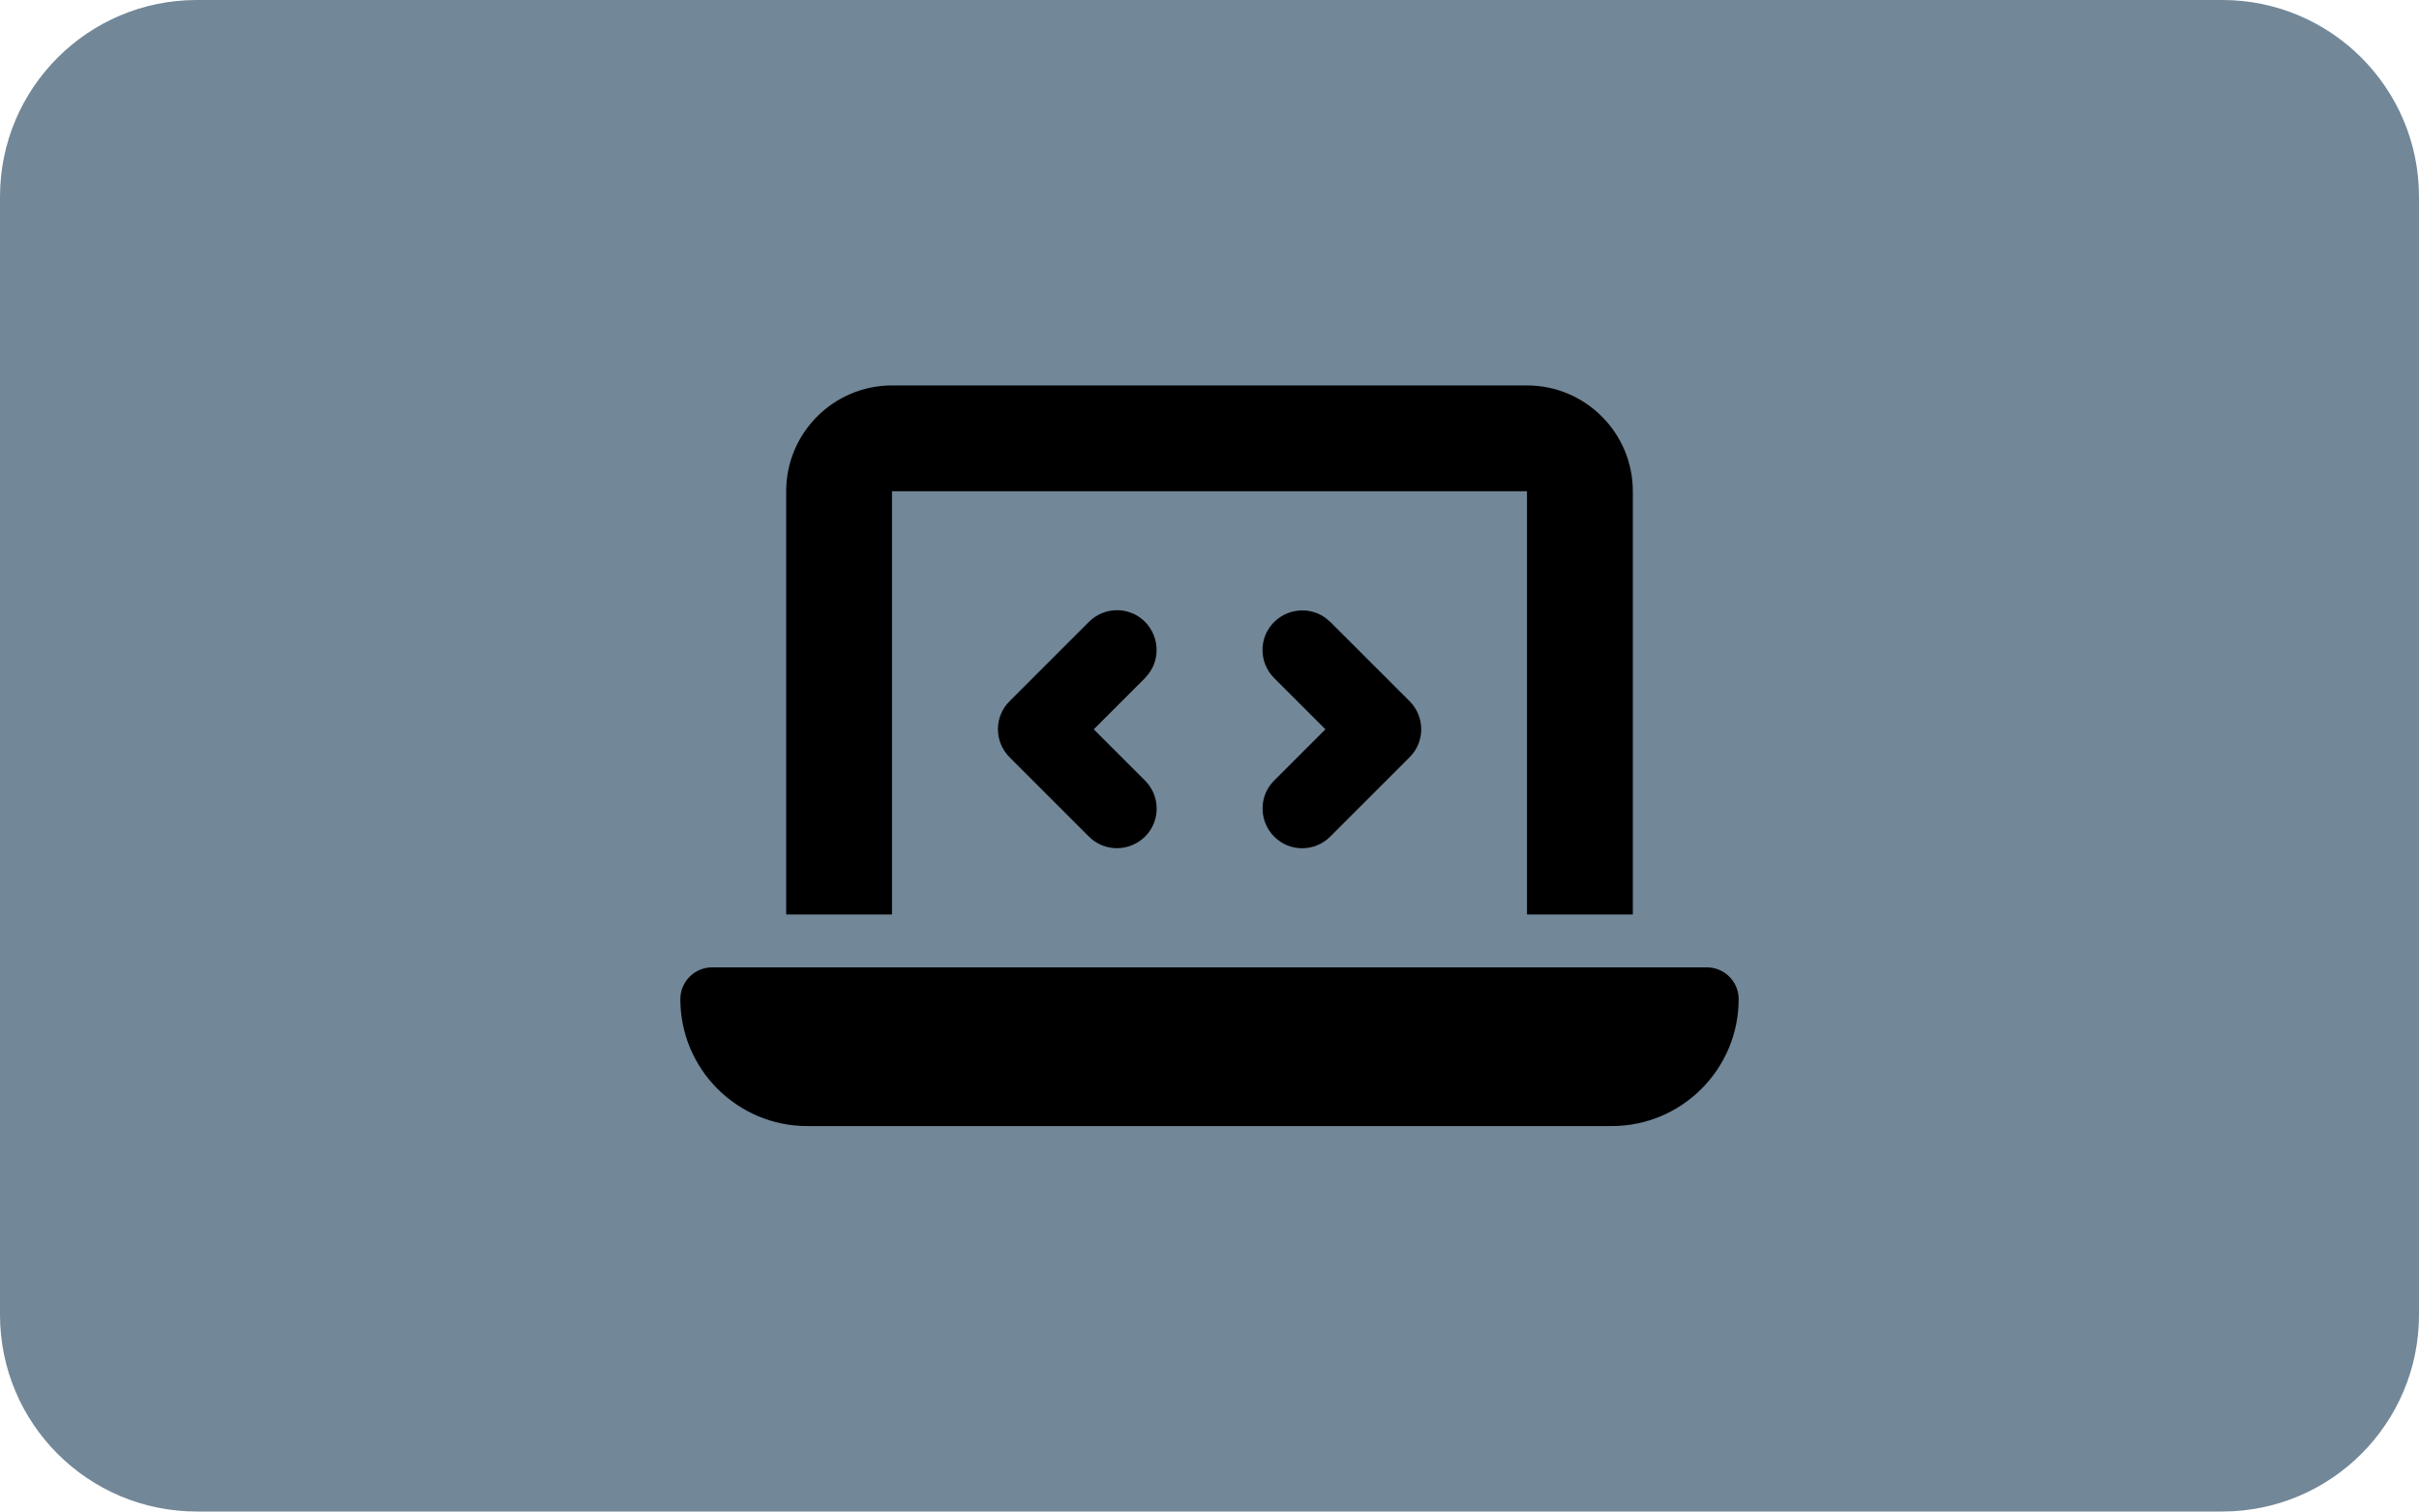
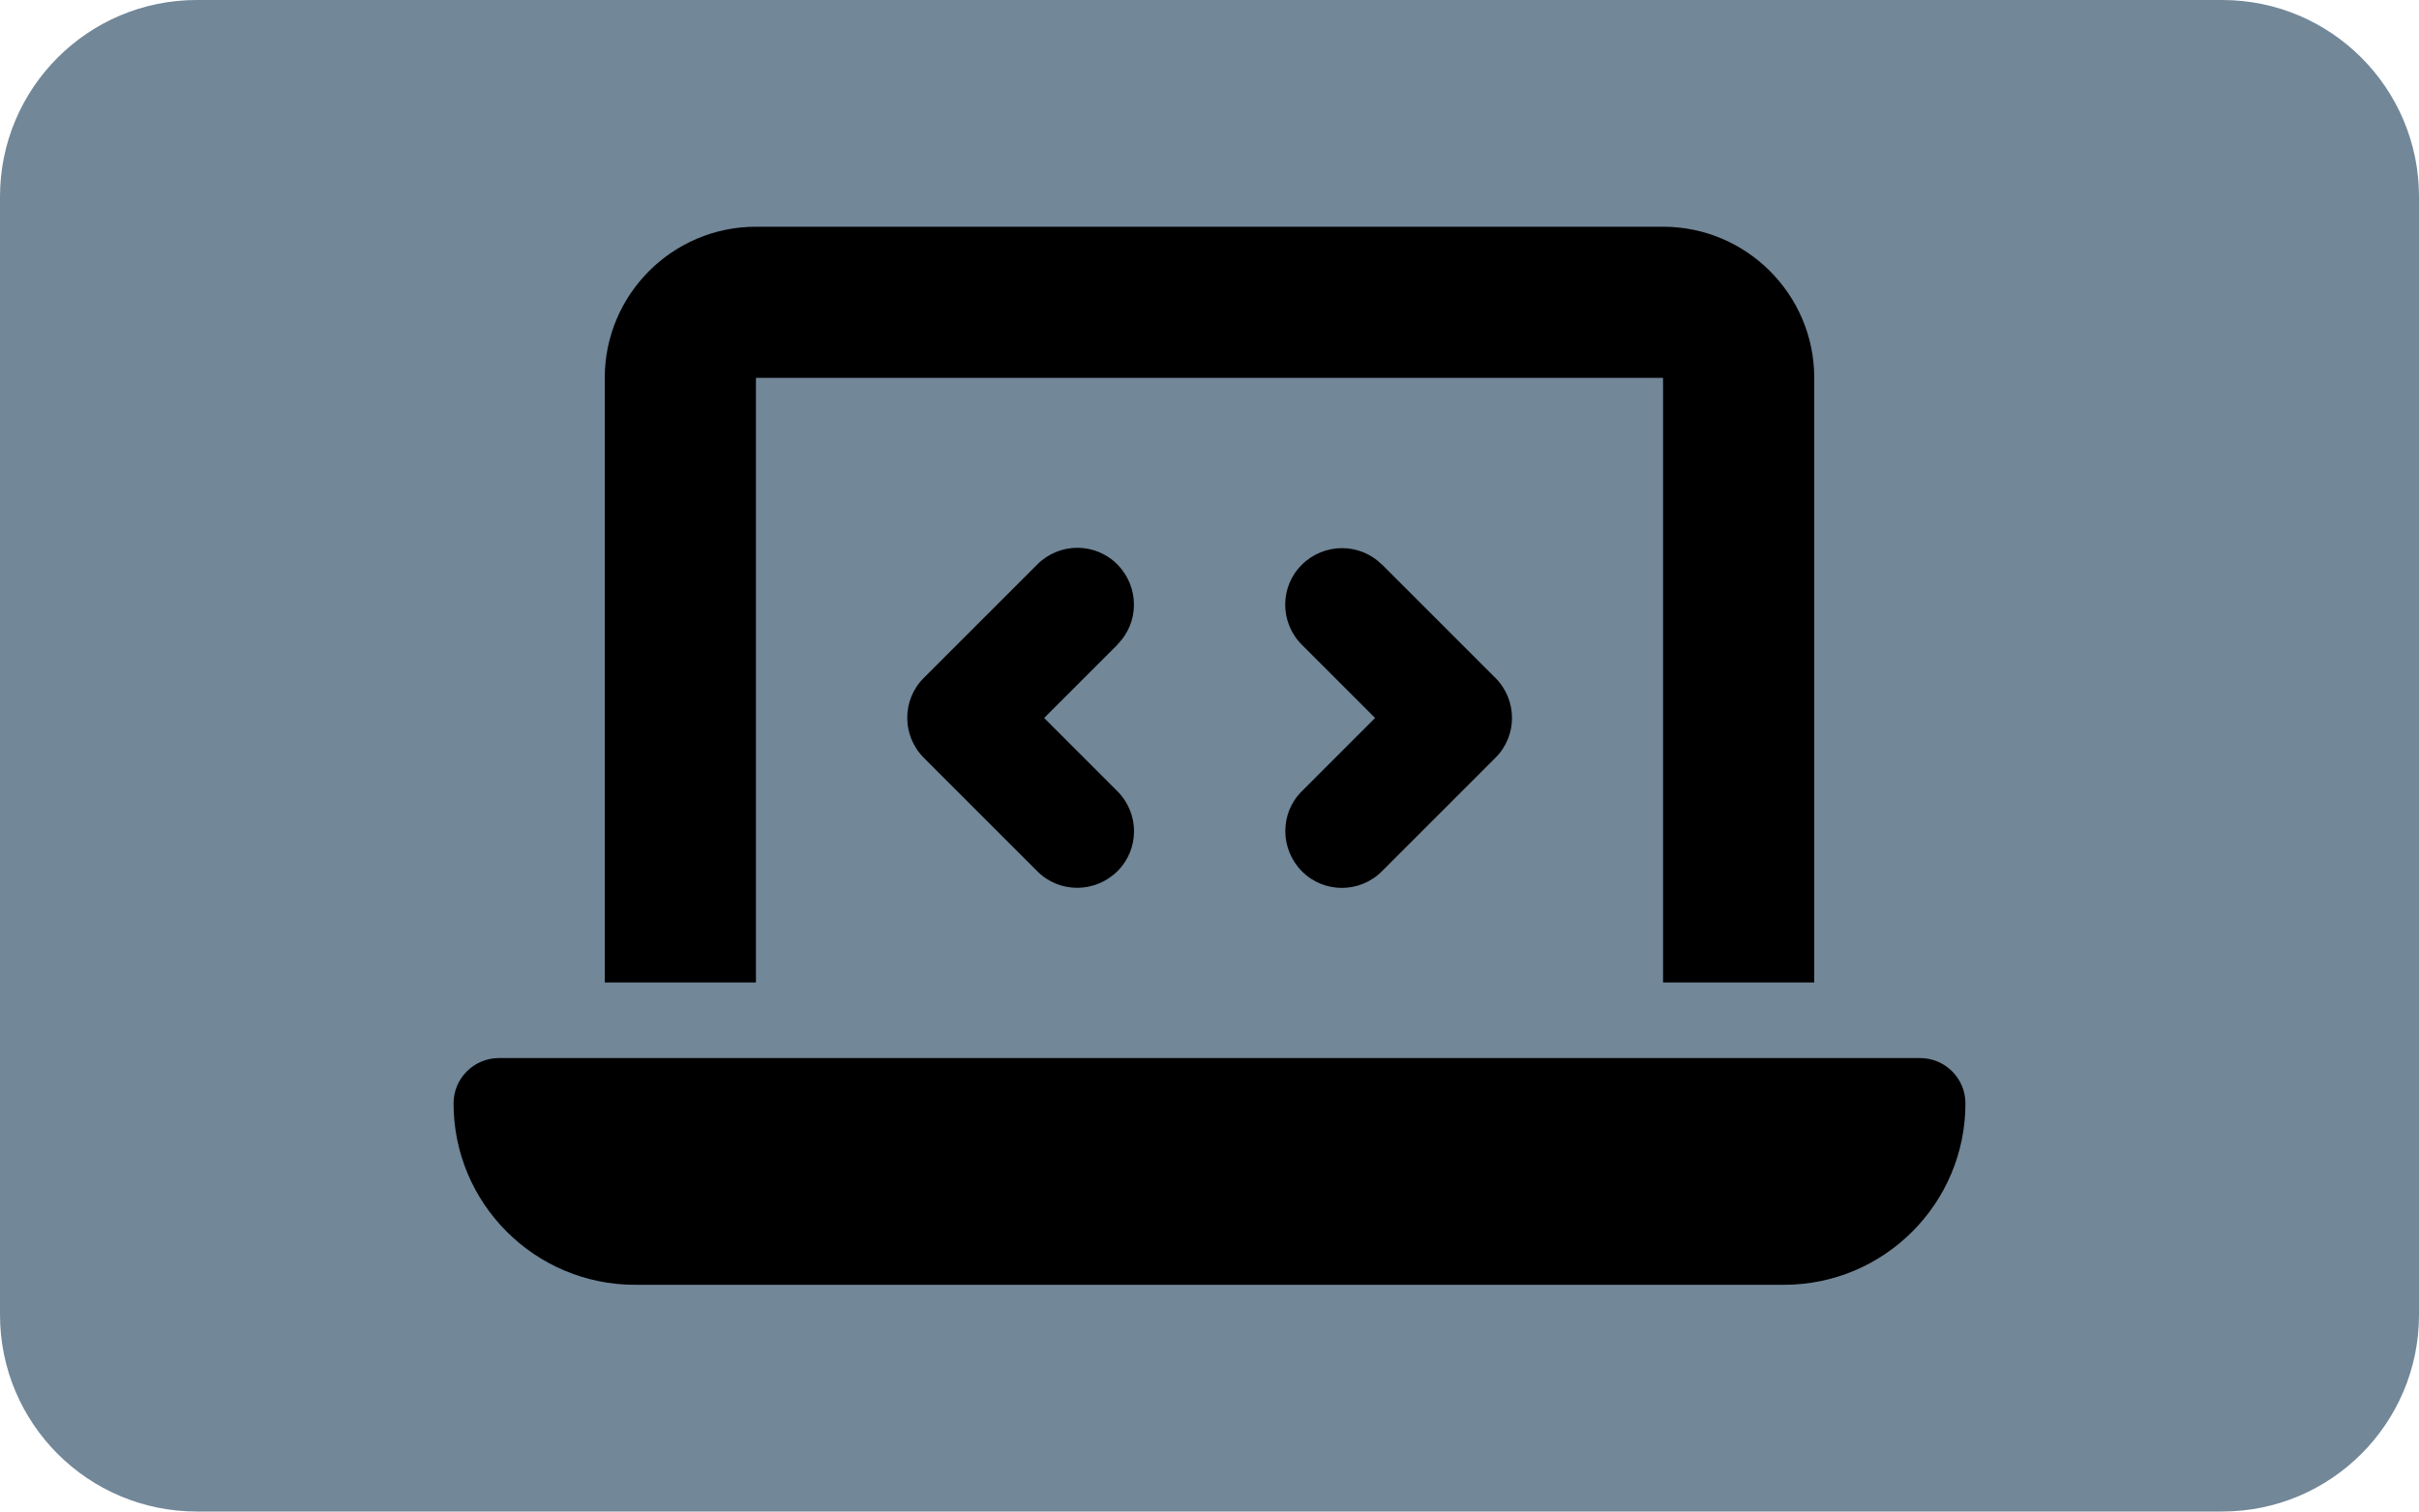
<svg xmlns="http://www.w3.org/2000/svg" viewBox="0 0 400 250" version="1.1" id="svg4" width="400" height="250">
  <defs id="defs8" />
  <rect style="fill:#728798;fill-opacity:1;stroke:none;stroke-width:1.315" id="rect1623" width="400" height="250" x="0" y="0" ry="32.542" />
-   <path d="m 130,81.25 c 0,-9.652 7.848,-17.5 17.5,-17.5 h 105 c 9.652,0 17.5,7.848 17.5,17.5 v 70 h -17.5 v -70 h -105 v 70 H 130 Z m -17.5,84 c 0,-2.898 2.352,-5.25 5.25,-5.25 h 164.5 c 2.898,0 5.25,2.352 5.25,5.25 0,11.594 -9.406,21 -21,21 h -133 c -11.594,0 -21,-9.406 -21,-21 z m 76.836,-53.102 -8.477,8.477 8.477,8.477 c 2.57,2.57 2.57,6.727 0,9.27 -2.57,2.543 -6.727,2.57 -9.27,0 l -13.125,-13.125 c -2.57,-2.57 -2.57,-6.727 0,-9.27 l 13.125,-13.125 c 2.57,-2.57 6.727,-2.57 9.27,0 2.543,2.57 2.57,6.727 0,9.27 z m 30.625,-9.297 13.125,13.125 c 2.57,2.57 2.57,6.727 0,9.27 l -13.125,13.125 c -2.57,2.57 -6.727,2.57 -9.27,0 -2.543,-2.57 -2.57,-6.727 0,-9.27 l 8.477,-8.477 -8.477,-8.477 c -2.57,-2.57 -2.57,-6.727 0,-9.27 2.57,-2.543 6.727,-2.57 9.27,0 z" id="path4697" style="stroke-width:0.273" />
+   <path d="m 100,62.5 c 0,-13.789 11.211,-25 25,-25 h 150 c 13.789,0 25,11.211 25,25 v 100 H 275 V 62.5 H 125 v 100 h -25 z m -25,120 c 0,-4.141 3.359,-7.5 7.5,-7.5 h 235 c 4.141,0 7.5,3.359 7.5,7.5 0,16.562 -13.438,30 -30,30 H 105 c -16.562,0 -30,-13.438 -30,-30 z m 109.766,-75.859 -12.109,12.109 12.109,12.109 c 3.672,3.672 3.672,9.609 0,13.242 -3.672,3.633 -9.609,3.672 -13.242,0 l -18.75,-18.75 c -3.672,-3.672 -3.672,-9.609 0,-13.242 l 18.75,-18.75 c 3.672,-3.672 9.609,-3.672 13.242,0 3.633,3.672 3.672,9.609 0,13.242 z m 43.75,-13.281 18.75,18.75 c 3.672,3.672 3.672,9.609 0,13.242 l -18.75,18.75 c -3.672,3.672 -9.609,3.672 -13.242,0 -3.633,-3.672 -3.672,-9.609 0,-13.242 L 227.383,118.75 215.273,106.641 c -3.672,-3.672 -3.672,-9.609 0,-13.242 3.672,-3.633 9.609,-3.672 13.242,0 z" id="path4697" style="stroke-width:0.391" />
</svg>
